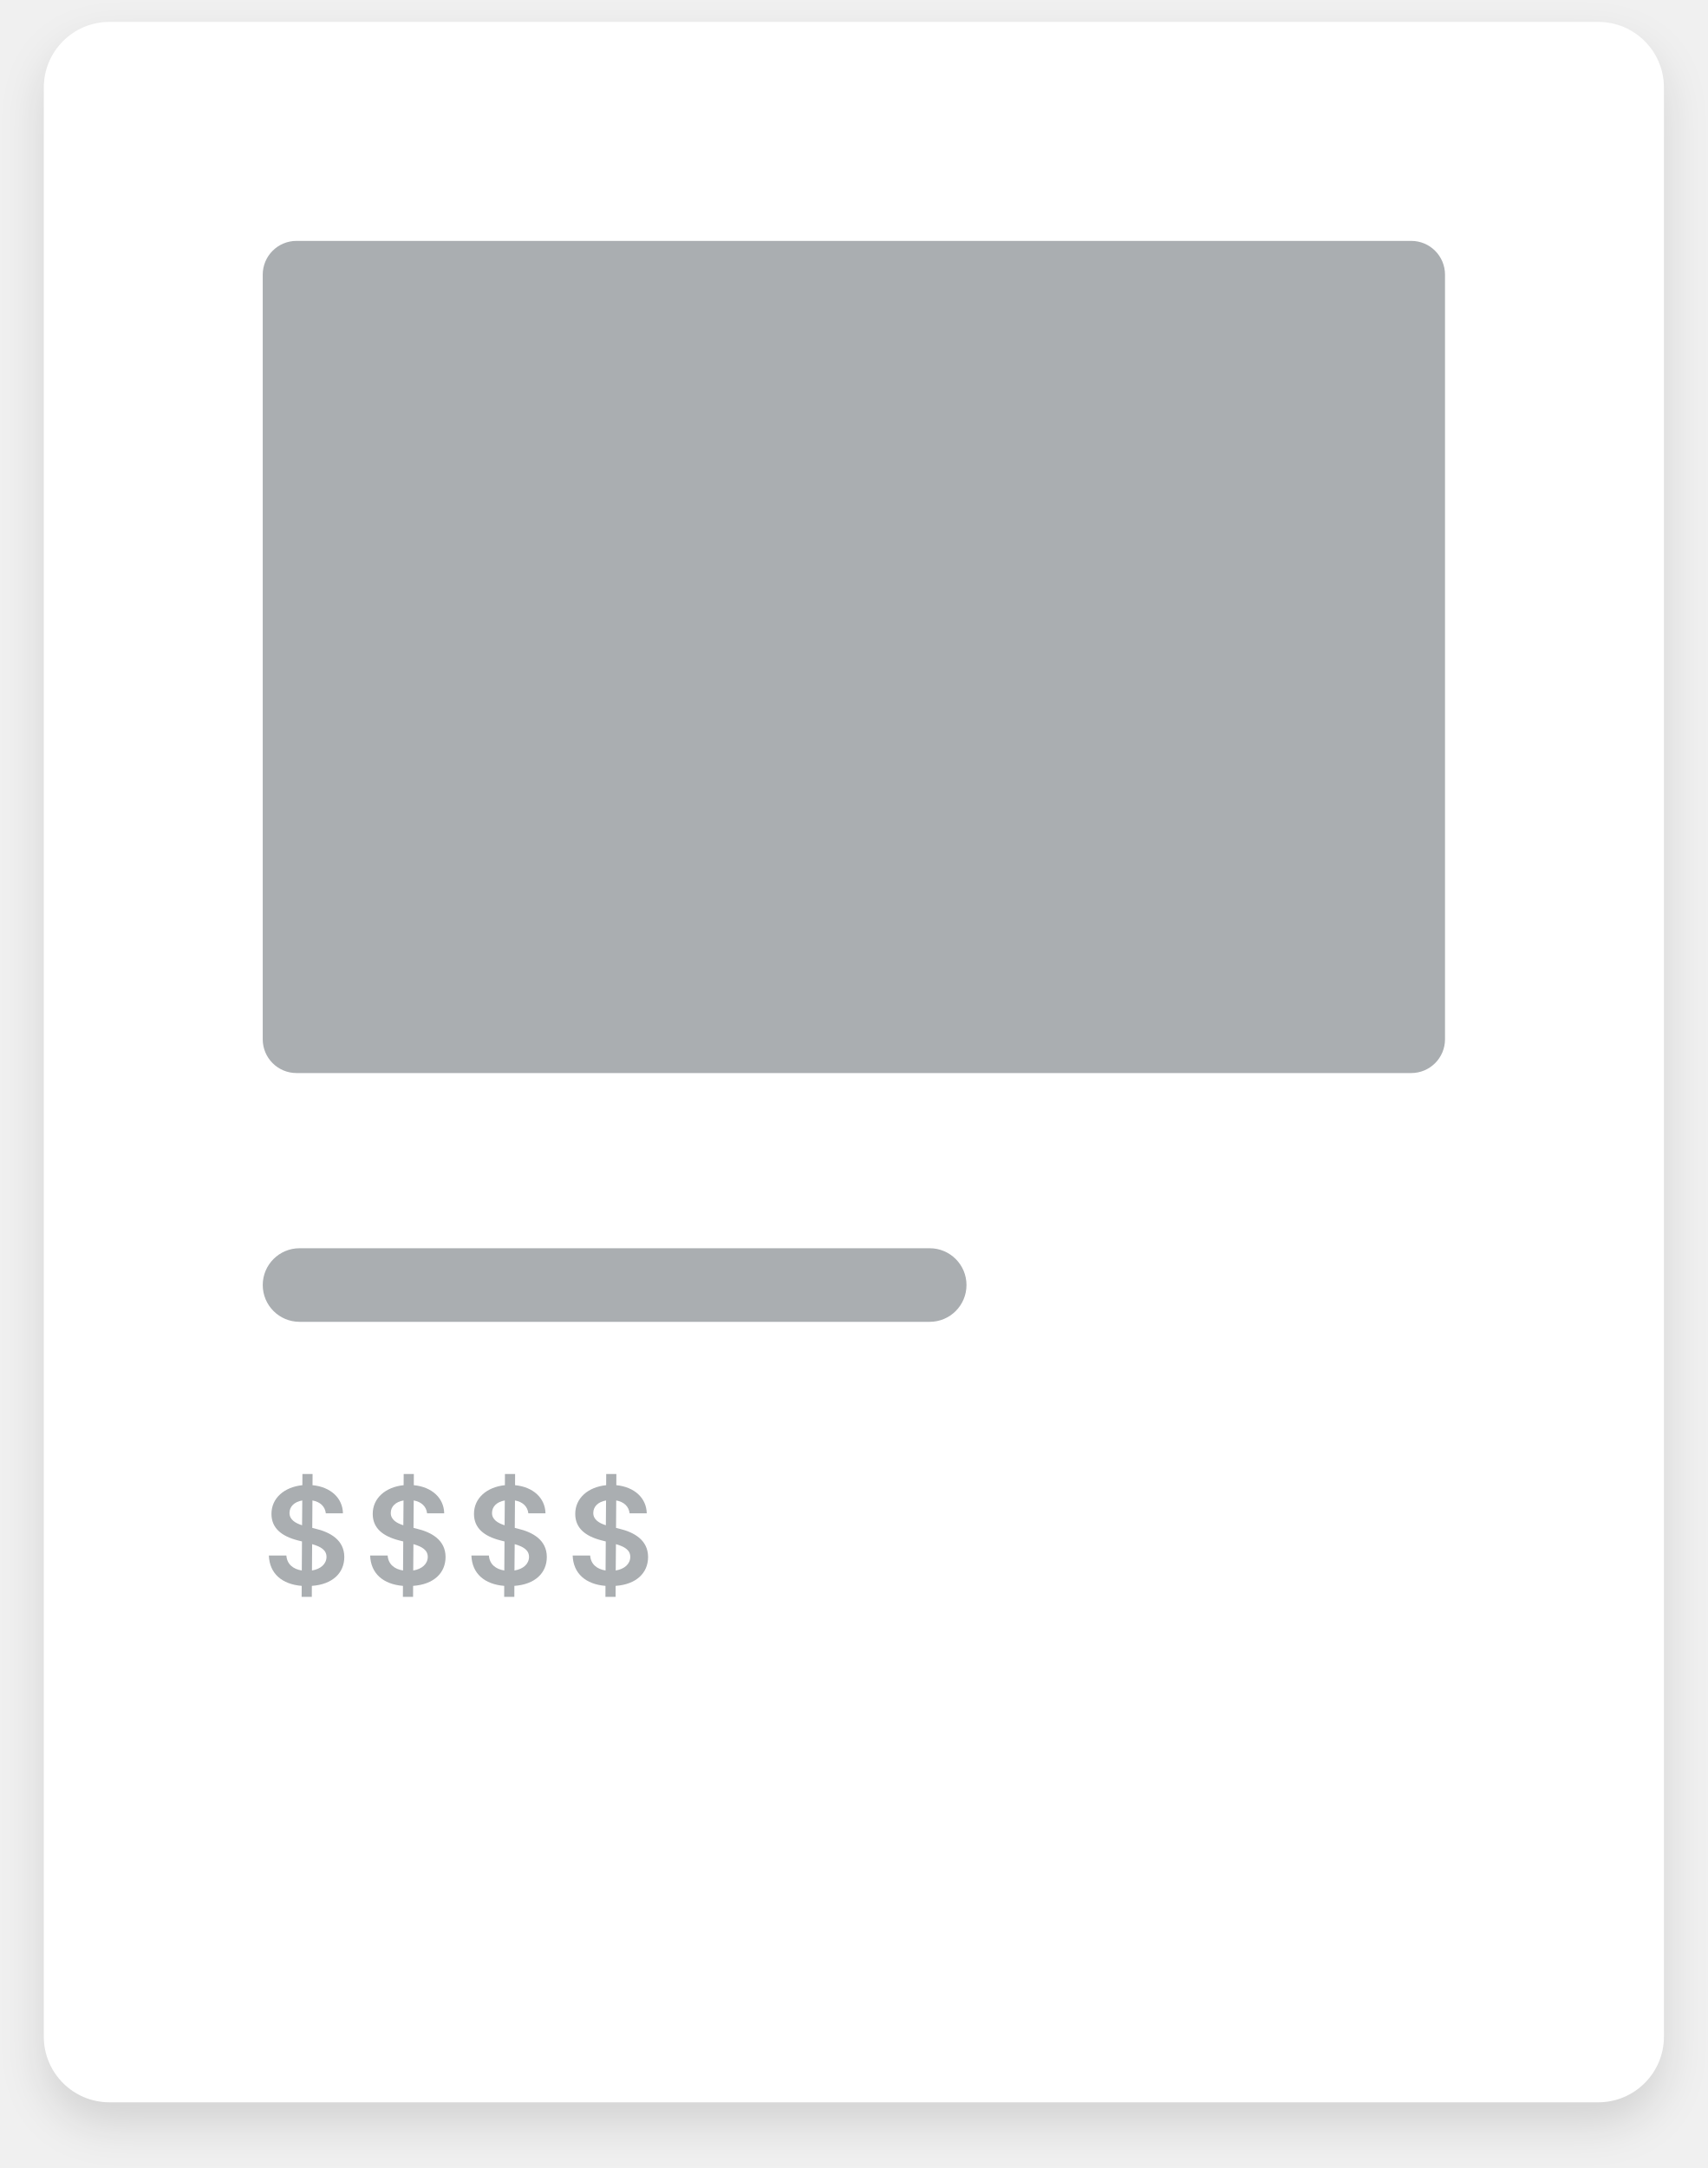
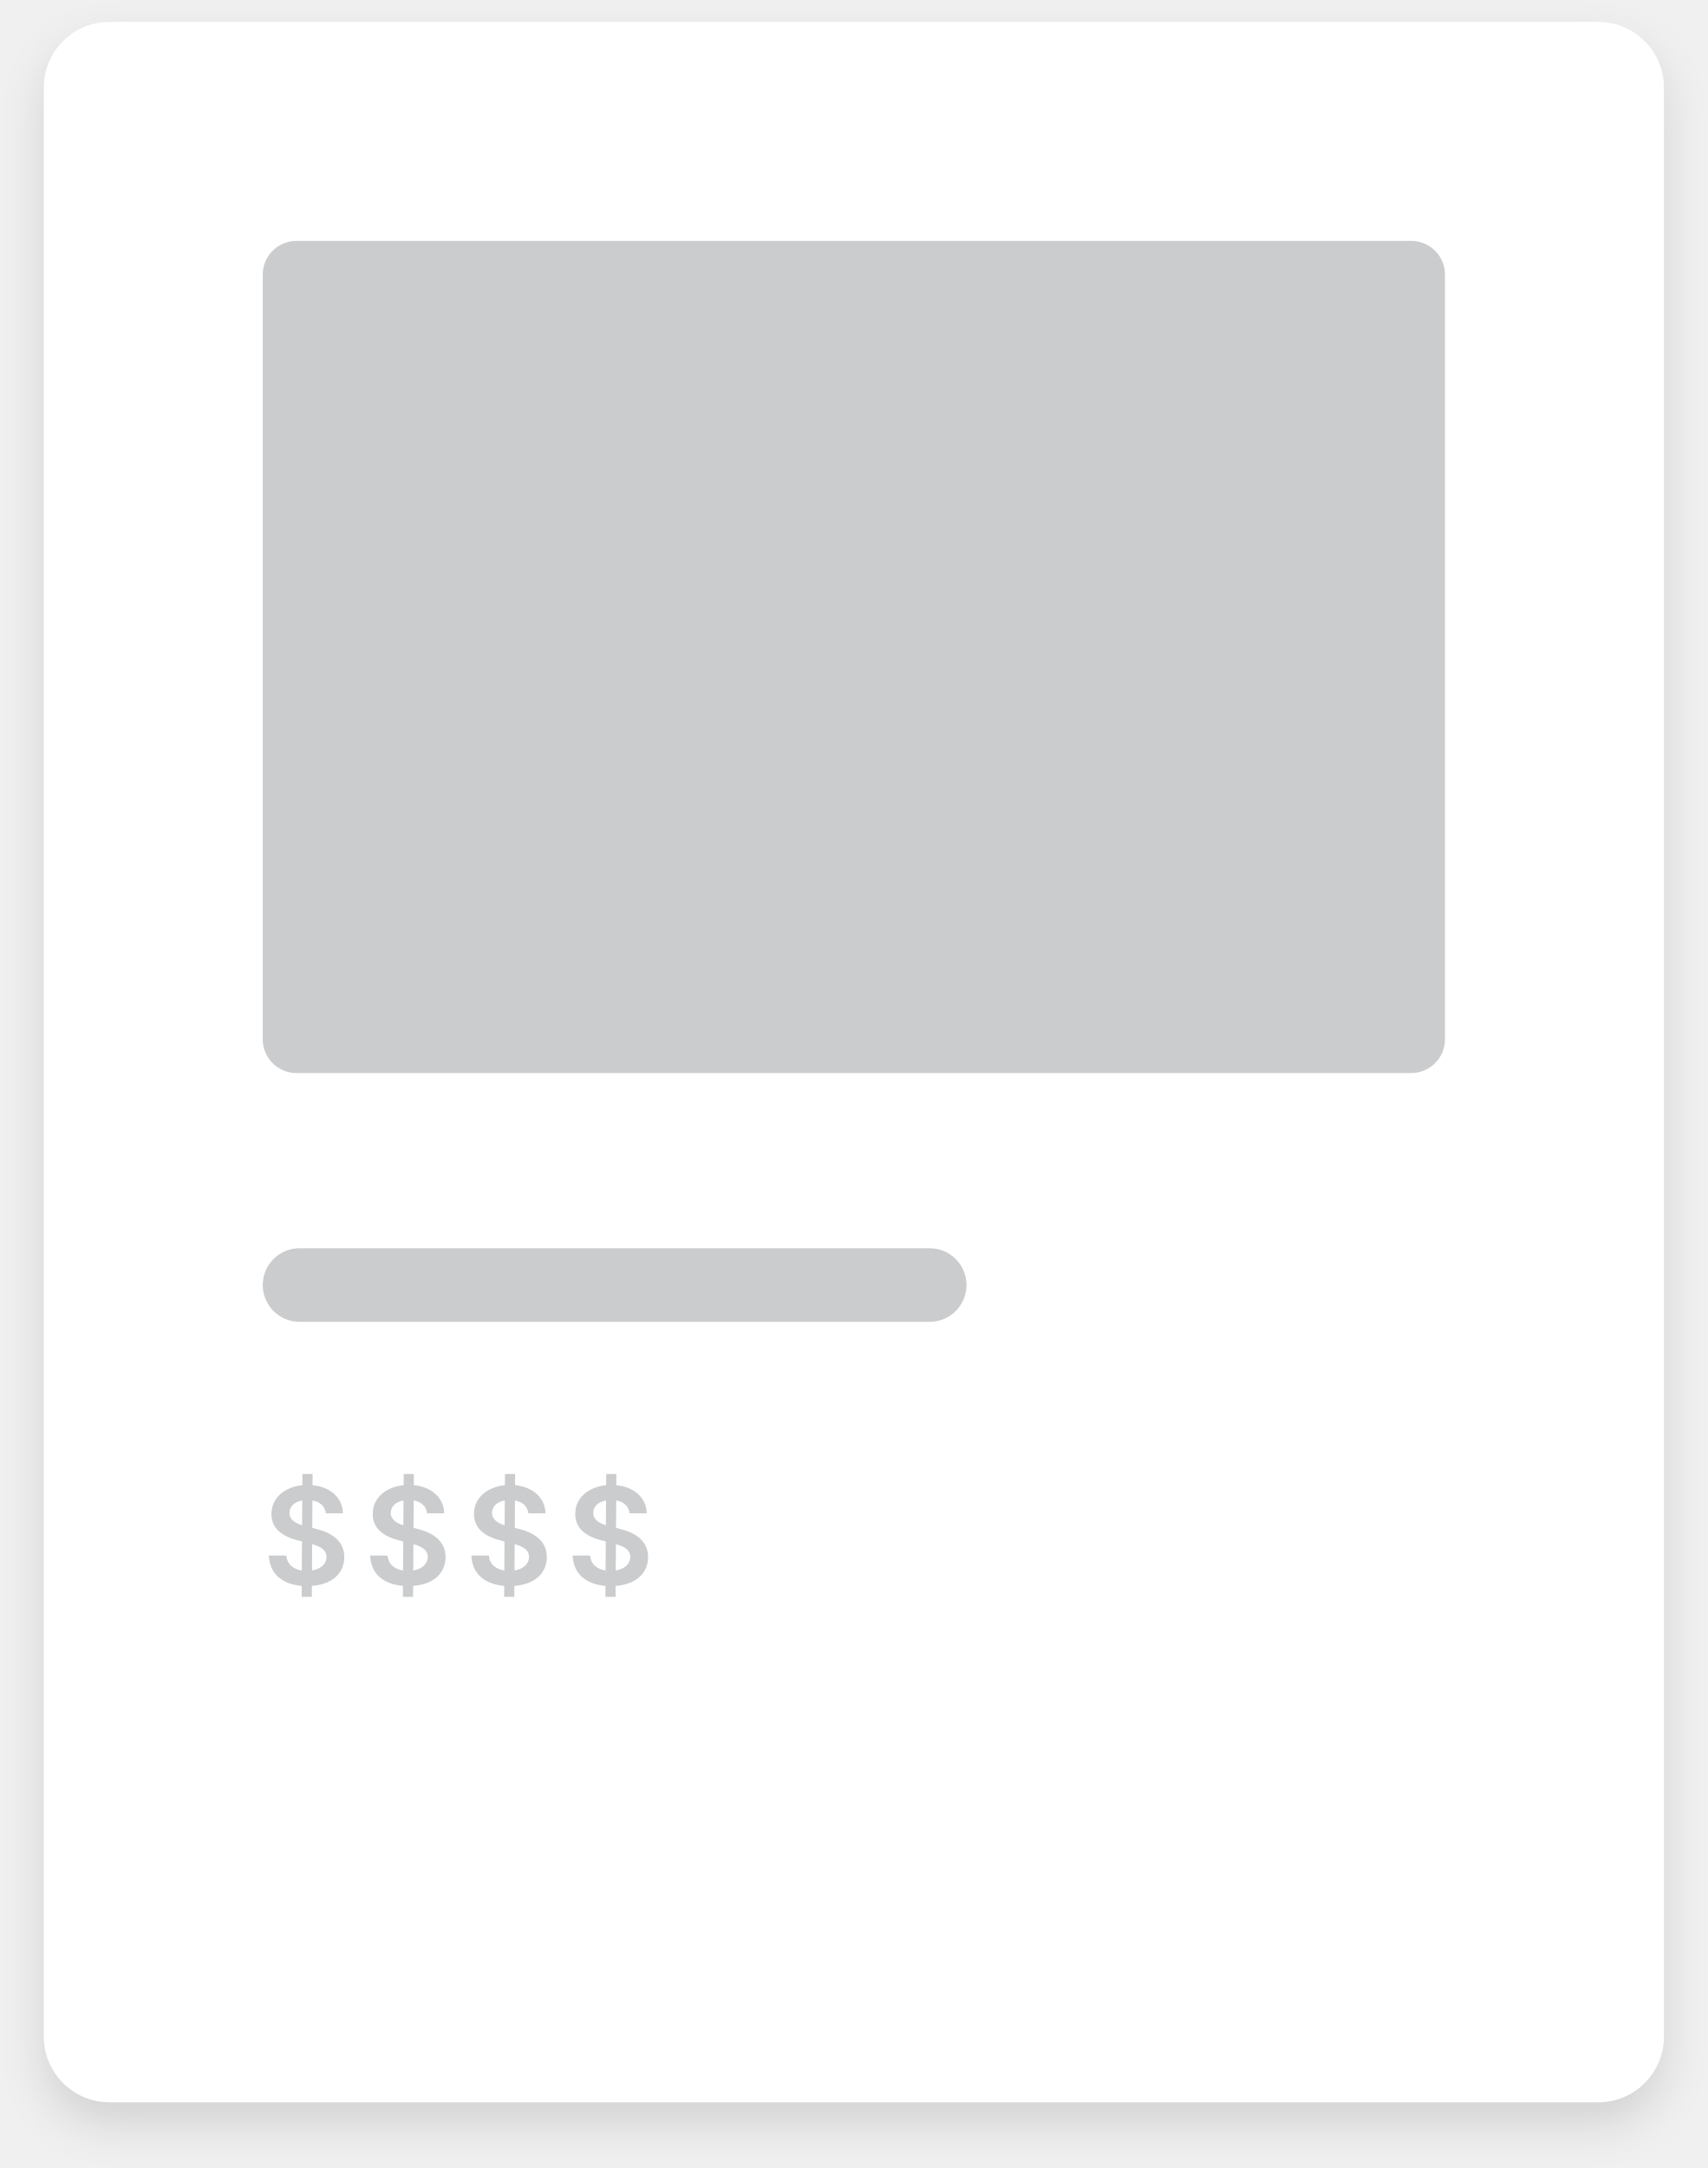
<svg xmlns="http://www.w3.org/2000/svg" width="78" height="99" fill="none">
  <g filter="url(#filter0_d)">
    <rect x="2" y="1" width="74" height="95" rx="3" fill="#fff" />
  </g>
-   <rect x="12" y="11" width="54" height="38" rx="1.543" fill="#AAAEB1" />
-   <rect x="12.001" y="57" width="32.143" height="3.36" rx="1.68" fill="#AAAEB1" />
-   <path d="M13.777 72.92h.465l.002-.502c.94-.067 1.48-.585 1.482-1.319-.002-.778-.645-1.133-1.32-1.293l-.144-.037.008-1.252c.351.062.577.272.612.588h.782c-.013-.697-.56-1.206-1.39-1.285l.003-.51h-.464l-.003.51c-.822.084-1.413.588-1.411 1.313 0 .645.458 1.015 1.197 1.206l.197.05-.009 1.326c-.392-.061-.675-.285-.704-.682h-.8c.031.822.597 1.311 1.5 1.385l-.003.502zm.472-1.205l.008-1.203c.4.116.654.27.656.58-.002.325-.263.557-.664.623zm-.452-2.065c-.302-.096-.579-.256-.574-.567.002-.283.215-.502.583-.566l-.009 1.133zm4.605 3.27h.465l.002-.502c.94-.067 1.48-.585 1.482-1.319-.002-.778-.645-1.133-1.32-1.293l-.144-.037.009-1.252c.35.062.576.272.611.588h.782c-.013-.697-.56-1.206-1.389-1.285l.002-.51h-.464l-.003.51c-.822.084-1.413.588-1.411 1.313 0 .645.458 1.015 1.197 1.206l.197.05-.009 1.326c-.392-.061-.675-.285-.703-.682h-.8c.03.822.596 1.311 1.499 1.385l-.003.502zm.472-1.205l.009-1.203c.398.116.653.27.655.58-.002.325-.263.557-.664.623zm-.452-2.065c-.302-.096-.578-.256-.574-.567.002-.283.215-.502.583-.566l-.009 1.133zm4.606 3.27h.464l.002-.502c.94-.067 1.48-.585 1.482-1.319-.002-.778-.644-1.133-1.32-1.293l-.144-.037.009-1.252c.35.062.576.272.611.588h.783c-.014-.697-.561-1.206-1.39-1.285l.002-.51h-.464l-.002.51c-.822.084-1.414.588-1.412 1.313 0 .645.458 1.015 1.197 1.206l.197.05-.009 1.326c-.392-.061-.675-.285-.703-.682h-.8c.03.822.596 1.311 1.499 1.385l-.002.502zm.47-1.205l.01-1.203c.398.116.653.27.655.58-.002.325-.263.557-.664.623zm-.45-2.065c-.303-.096-.58-.256-.575-.567.002-.283.215-.502.583-.566l-.009 1.133zm4.605 3.27h.464l.002-.502c.94-.067 1.48-.585 1.482-1.319-.002-.778-.644-1.133-1.32-1.293l-.144-.037.009-1.252c.35.062.576.272.611.588h.783c-.014-.697-.561-1.206-1.39-1.285l.002-.51h-.464l-.002.51c-.822.084-1.414.588-1.412 1.313 0 .645.458 1.015 1.197 1.206l.197.05-.009 1.326c-.392-.061-.675-.285-.703-.682h-.8c.03.822.596 1.311 1.499 1.385l-.002.502zm.47-1.205l.01-1.203c.399.116.653.27.655.58-.002.325-.263.557-.664.623zm-.45-2.065c-.303-.096-.58-.256-.575-.567.002-.283.215-.502.583-.566l-.009 1.133z" fill="#AAAEB1" />
+   <rect x="12" y="11" width="54" height="38" rx="1.543" fill="#CACCCE" />
+   <rect x="12.001" y="57" width="32.143" height="3.36" rx="1.68" fill="#CACCCE" />
+   <path d="M13.777 72.92h.465l.002-.502c.94-.067 1.48-.585 1.482-1.319-.002-.778-.645-1.133-1.32-1.293l-.144-.037.008-1.252c.351.062.577.272.612.588h.782c-.013-.697-.56-1.206-1.39-1.285l.003-.51h-.464l-.003.51c-.822.084-1.413.588-1.411 1.313 0 .645.458 1.015 1.197 1.206l.197.05-.009 1.326c-.392-.061-.675-.285-.704-.682h-.8c.031.822.597 1.311 1.5 1.385l-.003.502zm.472-1.205l.008-1.203c.4.116.654.27.656.58-.002.325-.263.557-.664.623zm-.452-2.065c-.302-.096-.579-.256-.574-.567.002-.283.215-.502.583-.566l-.009 1.133zm4.605 3.27h.465l.002-.502c.94-.067 1.48-.585 1.482-1.319-.002-.778-.645-1.133-1.32-1.293l-.144-.037.009-1.252c.35.062.576.272.611.588h.782c-.013-.697-.56-1.206-1.389-1.285l.002-.51h-.464l-.003.51c-.822.084-1.413.588-1.411 1.313 0 .645.458 1.015 1.197 1.206l.197.05-.009 1.326c-.392-.061-.675-.285-.703-.682h-.8c.03.822.596 1.311 1.499 1.385l-.003.502zm.472-1.205l.009-1.203c.398.116.653.27.655.58-.002.325-.263.557-.664.623zm-.452-2.065c-.302-.096-.578-.256-.574-.567.002-.283.215-.502.583-.566l-.009 1.133zm4.606 3.27h.464l.002-.502c.94-.067 1.48-.585 1.482-1.319-.002-.778-.644-1.133-1.32-1.293l-.144-.037.009-1.252c.35.062.576.272.611.588h.783c-.014-.697-.561-1.206-1.39-1.285l.002-.51h-.464l-.002.51c-.822.084-1.414.588-1.412 1.313 0 .645.458 1.015 1.197 1.206l.197.05-.009 1.326c-.392-.061-.675-.285-.703-.682h-.8c.03.822.596 1.311 1.499 1.385l-.002.502zm.47-1.205l.01-1.203c.398.116.653.27.655.58-.002.325-.263.557-.664.623zm-.45-2.065c-.303-.096-.58-.256-.575-.567.002-.283.215-.502.583-.566l-.009 1.133zm4.605 3.27h.464l.002-.502c.94-.067 1.48-.585 1.482-1.319-.002-.778-.644-1.133-1.32-1.293l-.144-.037.009-1.252c.35.062.576.272.611.588h.783c-.014-.697-.561-1.206-1.39-1.285l.002-.51h-.464l-.002.51c-.822.084-1.414.588-1.412 1.313 0 .645.458 1.015 1.197 1.206l.197.05-.009 1.326c-.392-.061-.675-.285-.703-.682h-.8c.03.822.596 1.311 1.499 1.385l-.002.502zm.47-1.205l.01-1.203c.399.116.653.27.655.58-.002.325-.263.557-.664.623zm-.45-2.065c-.303-.096-.58-.256-.575-.567.002-.283.215-.502.583-.566l-.009 1.133z" fill="#CACCCE" />
  <defs>
    <filter id="filter0_d" x="0" y="0" width="78" height="99" filterUnits="userSpaceOnUse" color-interpolation-filters="sRGB">
      <feFlood flood-opacity="0" result="BackgroundImageFix" />
      <feColorMatrix in="SourceAlpha" values="0 0 0 0 0 0 0 0 0 0 0 0 0 0 0 0 0 0 127 0" />
      <feOffset dy="1" />
      <feGaussianBlur stdDeviation="1" />
      <feColorMatrix values="0 0 0 0 0 0 0 0 0 0 0 0 0 0 0 0 0 0 0.12 0" />
      <feBlend in2="BackgroundImageFix" result="effect1_dropShadow" />
      <feBlend in="SourceGraphic" in2="effect1_dropShadow" result="shape" />
    </filter>
  </defs>
</svg>
